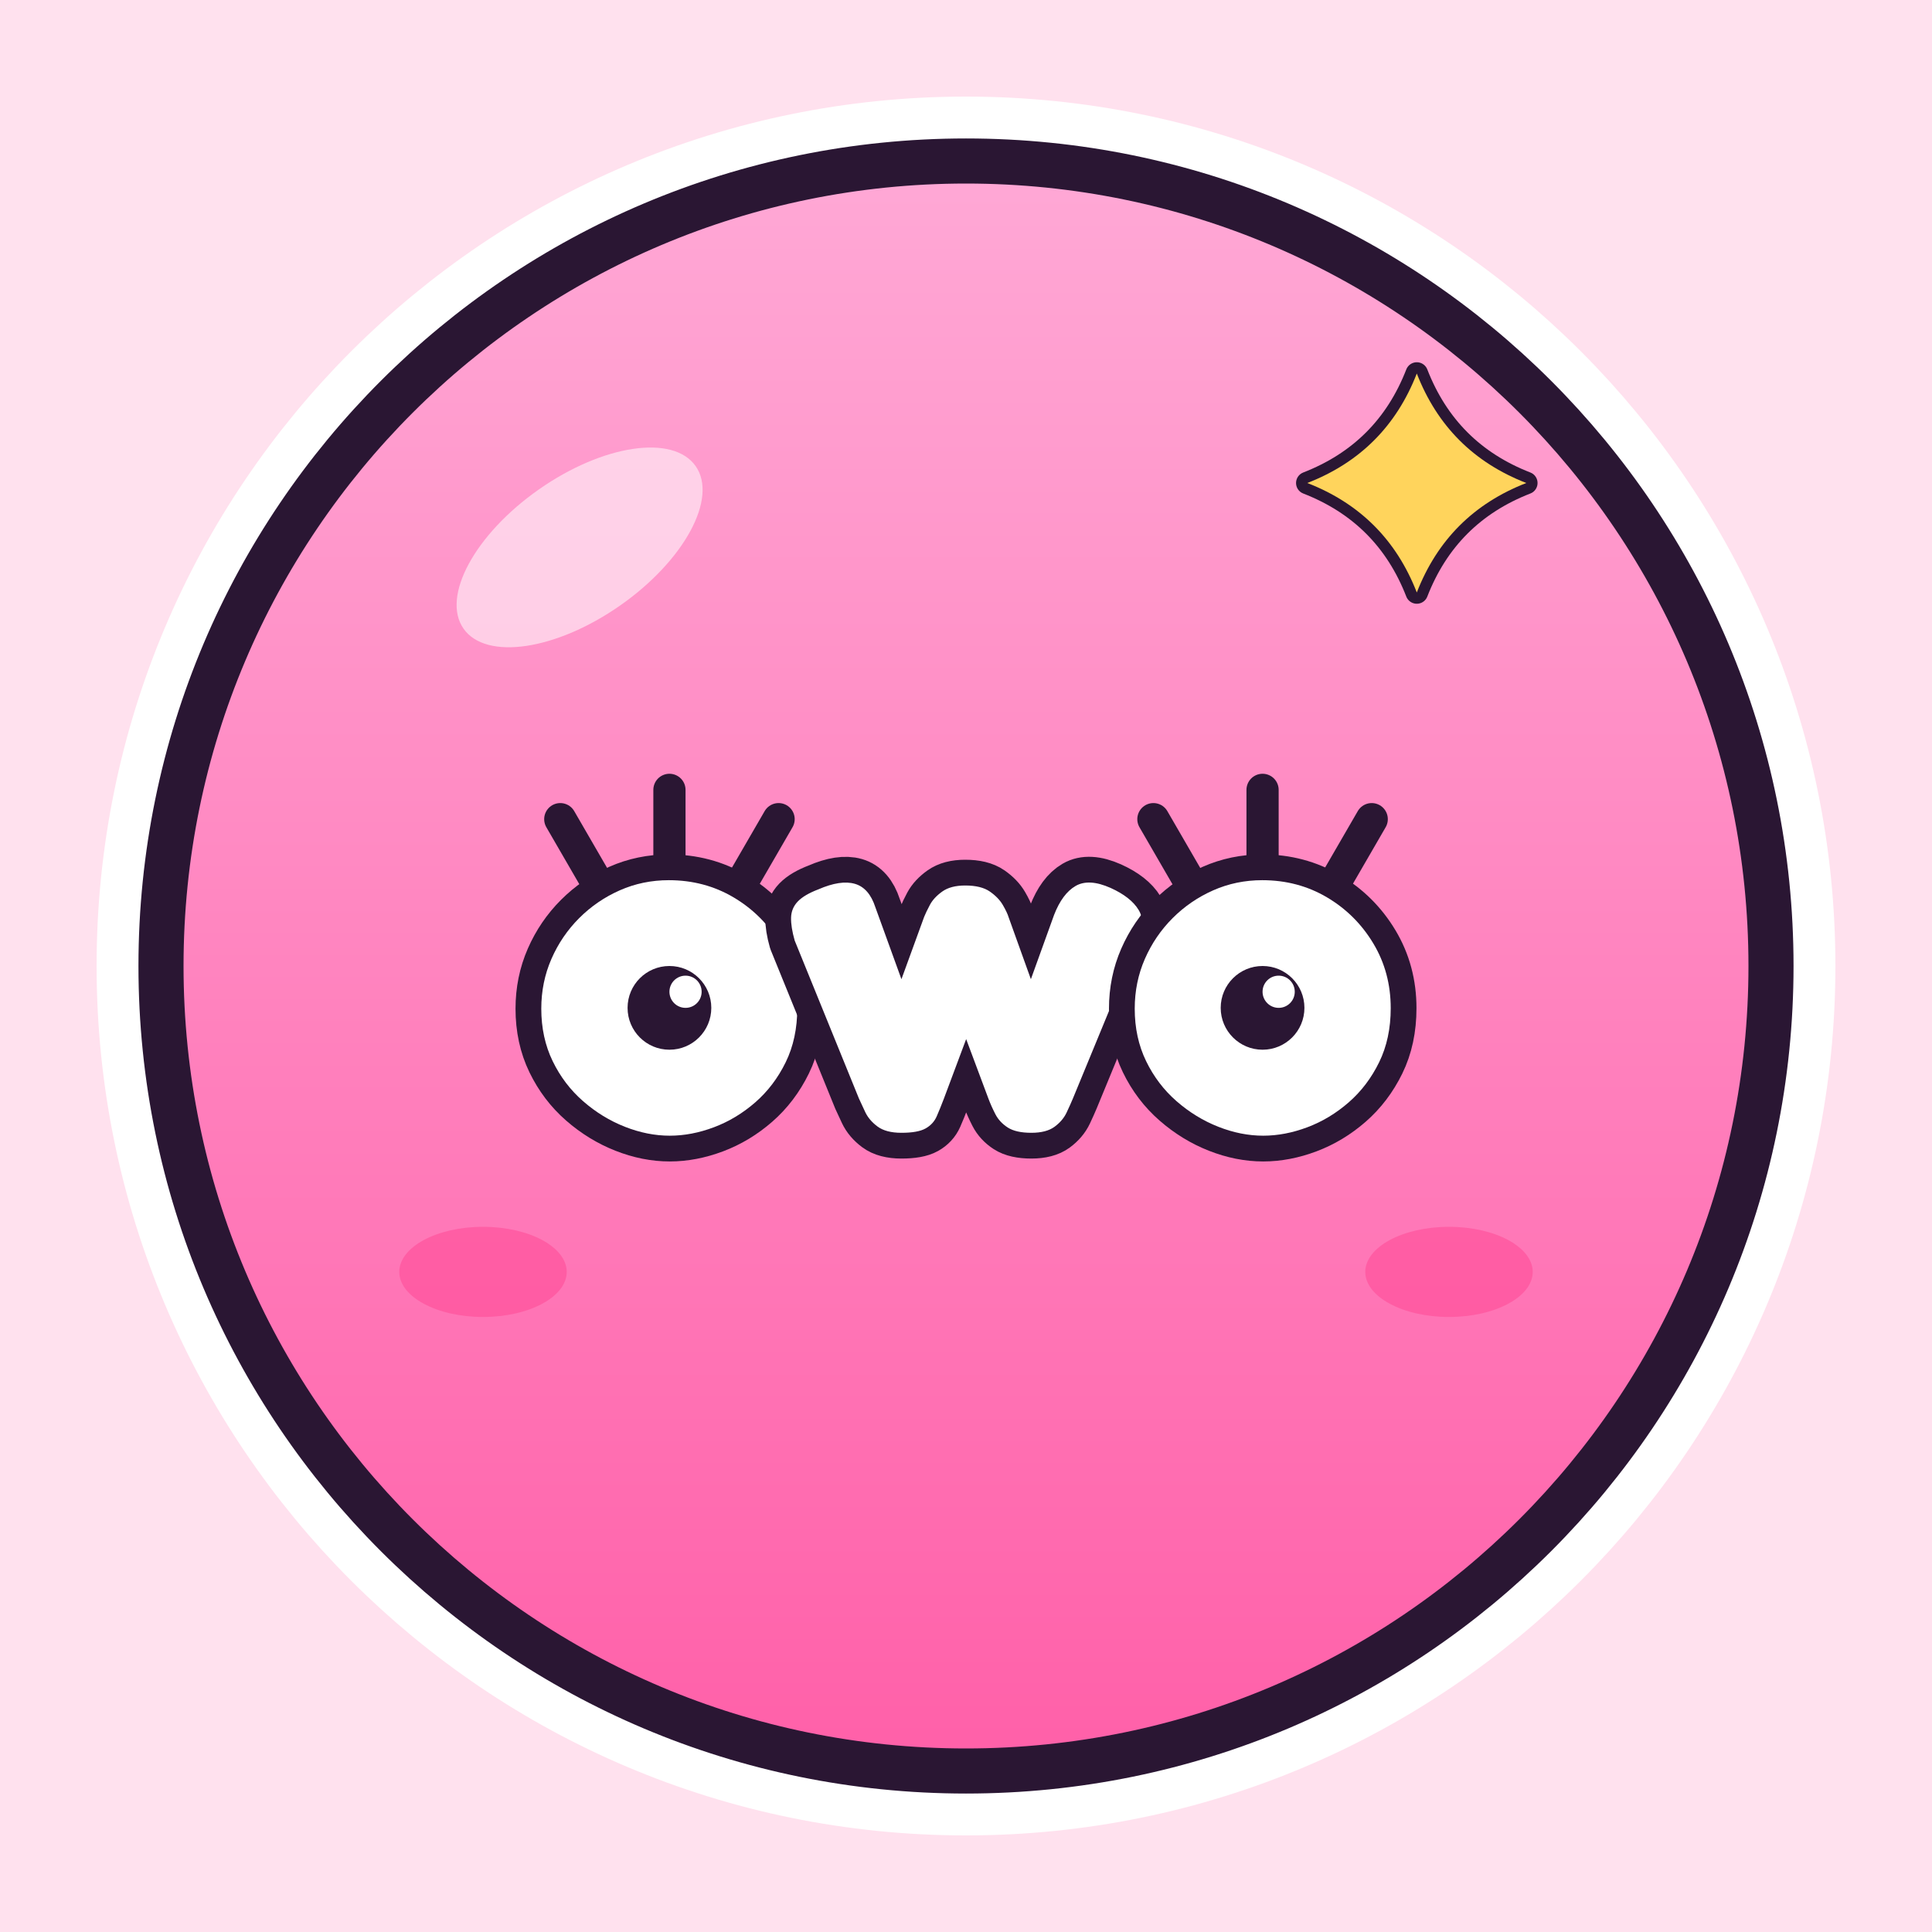
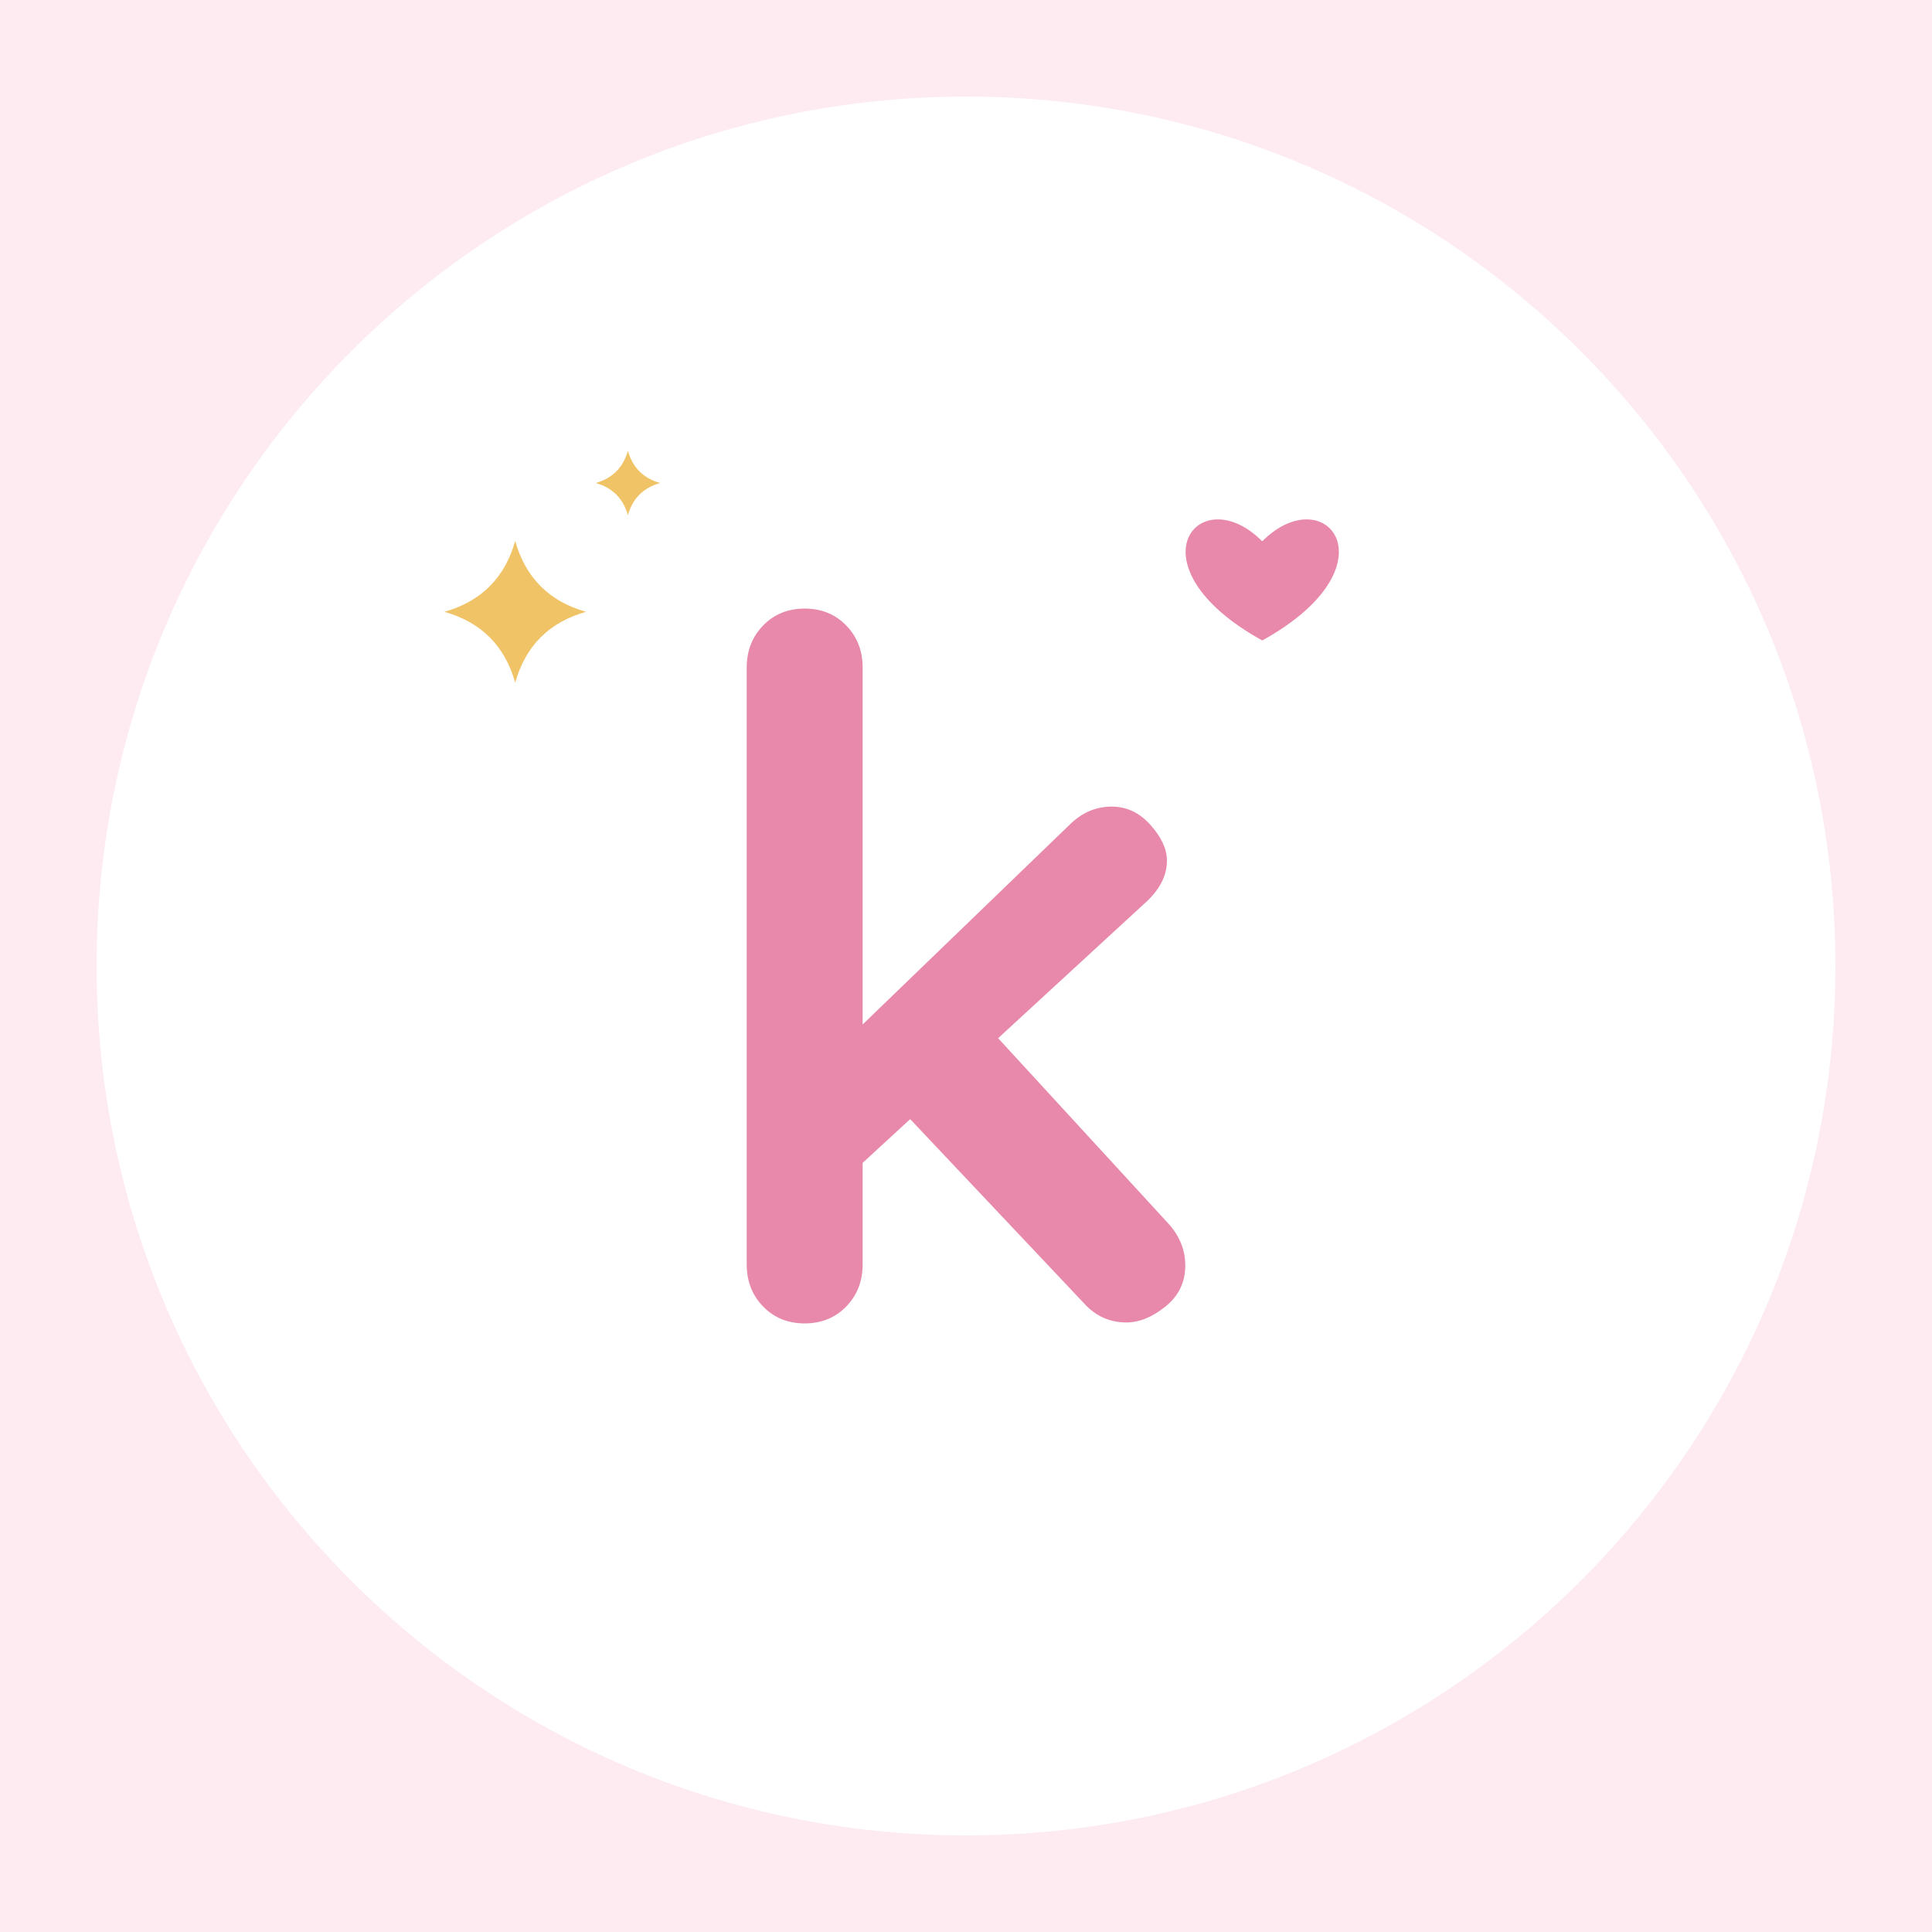
<svg xmlns="http://www.w3.org/2000/svg" viewBox="0 0 600 600" width="600" height="600">
-   <defs>
-     <linearGradient id="pk" x1="0" y1="0" x2="0" y2="1">
-       <stop offset="0" stop-color="#FFA9D6" />
-       <stop offset="1" stop-color="#FF5FA8" />
-     </linearGradient>
-     <linearGradient id="lil" x1="0" y1="0" x2="1" y2="1">
-       <stop offset="0" stop-color="#E4D8FF" />
-       <stop offset="1" stop-color="#C6B1FF" />
-     </linearGradient>
-   </defs>
-   <rect width="600" height="600" fill="#FFE1EE" />
-   <g fill="#FFFFFF" stroke="#FFFFFF" stroke-width="40">
-     <circle cx="300" cy="300" r="250" />
+   <rect width="600" height="600" fill="#FDEBF1" />
+   <circle cx="300" cy="300" r="270" fill="#FFFFFF" />
+   <g transform="translate(209.4,411.0)" fill="#E888AA">
+     <path d="M40.5 0.0Q32.7 0.0 27.6 -5.25Q22.5 -10.5 22.5 -18.3V-203.7Q22.5 -211.5 27.6 -216.75Q32.7 -222.0 40.5 -222.0Q48.3 -222.0 53.4 -216.75Q58.5 -211.5 58.5 -203.7V-18.3Q58.5 -10.5 53.4 -5.25Q48.3 0.0 40.5 0.0ZM135.9 -160.5Q142.8 -160.5 147.9 -154.8Q153.0 -149.1 153.0 -143.7Q153.0 -136.5 145.8 -130.2L55.5 -47.1L54.0 -88.5L122.7 -154.8Q128.4 -160.5 135.9 -160.5ZM140.4 -0.3Q132.6 -0.3 127.2 -6.3L71.7 -65.1L99.0 -90.3L153.0 -31.5Q158.7 -25.5 158.7 -18.0Q158.7 -10.2 152.55 -5.25Q146.4 -0.3 140.4 -0.3Z" />
  </g>
-   <g fill="url(#pk)" stroke="#2A1633" stroke-width="14">
-     <circle cx="300" cy="300" r="250" />
+   <g fill="#E888AA">
+     <path d="M392,198.9 C350.2,175.8 372.2,148.3 392,168.1 C411.8,148.3 433.8,175.8 392,198.9Z" />
  </g>
-   <g fill="#FFFFFF" opacity=".55">
-     <ellipse cx="180" cy="170" rx="44" ry="22" transform="rotate(-35 180 170)" />
-   </g>
-   <g fill="none" stroke="#2A1633" stroke-width="10" stroke-linecap="round">
-     <path d="M230.8,273.4 L241.8,254.4" />
-     <path d="M207.9,267.3 L207.9,245.3" />
-     <path d="M185.0,273.4 L174.0,254.4" />
-     <path d="M415.0,273.4 L426.0,254.4" />
-     <path d="M392.1,267.3 L392.1,245.3" />
-     <path d="M369.2,273.4 L358.2,254.4" />
-   </g>
-   <g fill="#FFFFFF" stroke="#2A1633" stroke-width="16" stroke-linejoin="round" paint-order="stroke">
-     <g transform="translate(166.0,350)">
-       <path d="M42.0 2.7Q35.1 2.7 28.05 -0.075Q21.0 -2.85 15.075 -8.025Q9.15 -13.2 5.625 -20.475Q2.1 -27.75 2.1 -36.75Q2.1 -45.0 5.25 -52.2Q8.4 -59.4 13.875 -64.875Q19.35 -70.35 26.475 -73.5Q33.6 -76.65 41.7 -76.65Q52.8 -76.65 61.8 -71.325Q70.8 -66.0 76.2 -57.0Q81.6 -48.0 81.6 -36.9Q81.6 -27.45 78.0 -20.1Q74.4 -12.75 68.55 -7.65Q62.7 -2.55 55.725 0.075Q48.75 2.7 42.0 2.7ZM41.7 -24.75Q43.95 -24.75 46.875 -25.875Q49.8 -27.0 51.975 -29.7Q54.15 -32.4 54.15 -37.05Q54.15 -40.8 52.575 -43.5Q51.0 -46.2 48.15 -47.7Q45.3 -49.2 41.55 -49.2Q38.25 -49.2 35.55 -47.625Q32.85 -46.05 31.2 -43.275Q29.55 -40.5 29.55 -36.9Q29.55 -32.4 31.65 -29.7Q33.75 -27.0 36.6 -25.875Q39.45 -24.75 41.7 -24.75Z" />
-     </g>
-     <g transform="translate(244.7,350)">
-       <path d="M35.25 1.8Q30.45 1.8 27.825 -0.15Q25.2 -2.1 24.0 -4.65Q22.8 -7.2 22.05 -8.85L2.1 -57.9Q0.9 -62.1 0.975 -65.025Q1.05 -67.95 3.075 -70.05Q5.1 -72.15 9.45 -73.8Q16.35 -76.8 20.775 -75.525Q25.2 -74.25 27.15 -68.25L35.25 -45.9L42.3 -65.25Q42.9 -66.75 44.1 -69.0Q45.3 -71.25 47.925 -73.125Q50.55 -75.0 55.05 -75.0Q60.0 -75.0 62.7 -73.125Q65.4 -71.25 66.75 -68.925Q68.1 -66.6 68.55 -65.1L75.45 -45.9L82.65 -65.85Q85.2 -72.45 89.325 -74.85Q93.45 -77.25 100.2 -74.25Q106.5 -71.4 108.9 -67.425Q111.3 -63.45 108.6 -57.6L88.5 -8.85Q87.75 -7.05 86.55 -4.5Q85.35 -1.95 82.8 -0.075Q80.25 1.8 75.6 1.8Q70.8 1.8 68.25 0.15Q65.7 -1.5 64.425 -3.975Q63.15 -6.45 62.25 -8.85L55.35 -27.3L48.45 -8.85Q47.25 -5.7 46.2 -3.3Q45.15 -0.9 42.75 0.45Q40.35 1.8 35.25 1.8Z" />
-     </g>
-     <g transform="translate(350.3,350)">
-       <path d="M42.0 2.7Q35.1 2.7 28.05 -0.075Q21.0 -2.85 15.075 -8.025Q9.15 -13.2 5.625 -20.475Q2.1 -27.75 2.1 -36.75Q2.1 -45.0 5.25 -52.2Q8.4 -59.4 13.875 -64.875Q19.35 -70.35 26.475 -73.5Q33.6 -76.65 41.7 -76.65Q52.8 -76.65 61.8 -71.325Q70.8 -66.0 76.2 -57.0Q81.6 -48.0 81.6 -36.9Q81.6 -27.45 78.0 -20.1Q74.4 -12.75 68.55 -7.65Q62.7 -2.55 55.725 0.075Q48.75 2.7 42.0 2.7ZM41.7 -24.75Q43.95 -24.75 46.875 -25.875Q49.8 -27.0 51.975 -29.7Q54.15 -32.4 54.15 -37.05Q54.15 -40.8 52.575 -43.5Q51.0 -46.2 48.15 -47.7Q45.3 -49.2 41.55 -49.2Q38.25 -49.2 35.55 -47.625Q32.85 -46.05 31.2 -43.275Q29.55 -40.5 29.55 -36.9Q29.55 -32.4 31.65 -29.7Q33.75 -27.0 36.6 -25.875Q39.45 -24.75 41.7 -24.75Z" />
-     </g>
-   </g>
-   <circle cx="207.9" cy="313.0" r="13" fill="#2A1633" />
-   <circle cx="212.9" cy="308.0" r="5" fill="#FFFFFF" />
-   <circle cx="392.1" cy="313.0" r="13" fill="#2A1633" />
-   <circle cx="397.1" cy="308.0" r="5" fill="#FFFFFF" />
-   <g fill="#FF3F8E" opacity=".45">
-     <ellipse cx="150" cy="395" rx="26" ry="14" />
-     <ellipse cx="450" cy="395" rx="26" ry="14" />
-   </g>
-   <g fill="#FFD45C" stroke="#2A1633" stroke-width="7" stroke-linejoin="round" paint-order="stroke">
-     <path d="M440,116 Q449.52,140.48 474,150 Q449.52,159.52 440,184 Q430.48,159.52 406,150 Q430.48,140.48 440,116Z" />
+   <g fill="#F0C366">
+     <path d="M160,168 Q164.84,185.16 182,190 Q164.84,194.84 160,212 Q155.16,194.84 138,190 Q155.16,185.16 160,168Z" />
+     <path d="M195,140 Q197.2,147.8 205,150 Q197.2,152.2 195,160 Q192.8,152.2 185,150 Q192.8,147.8 195,140Z" />
  </g>
</svg>
